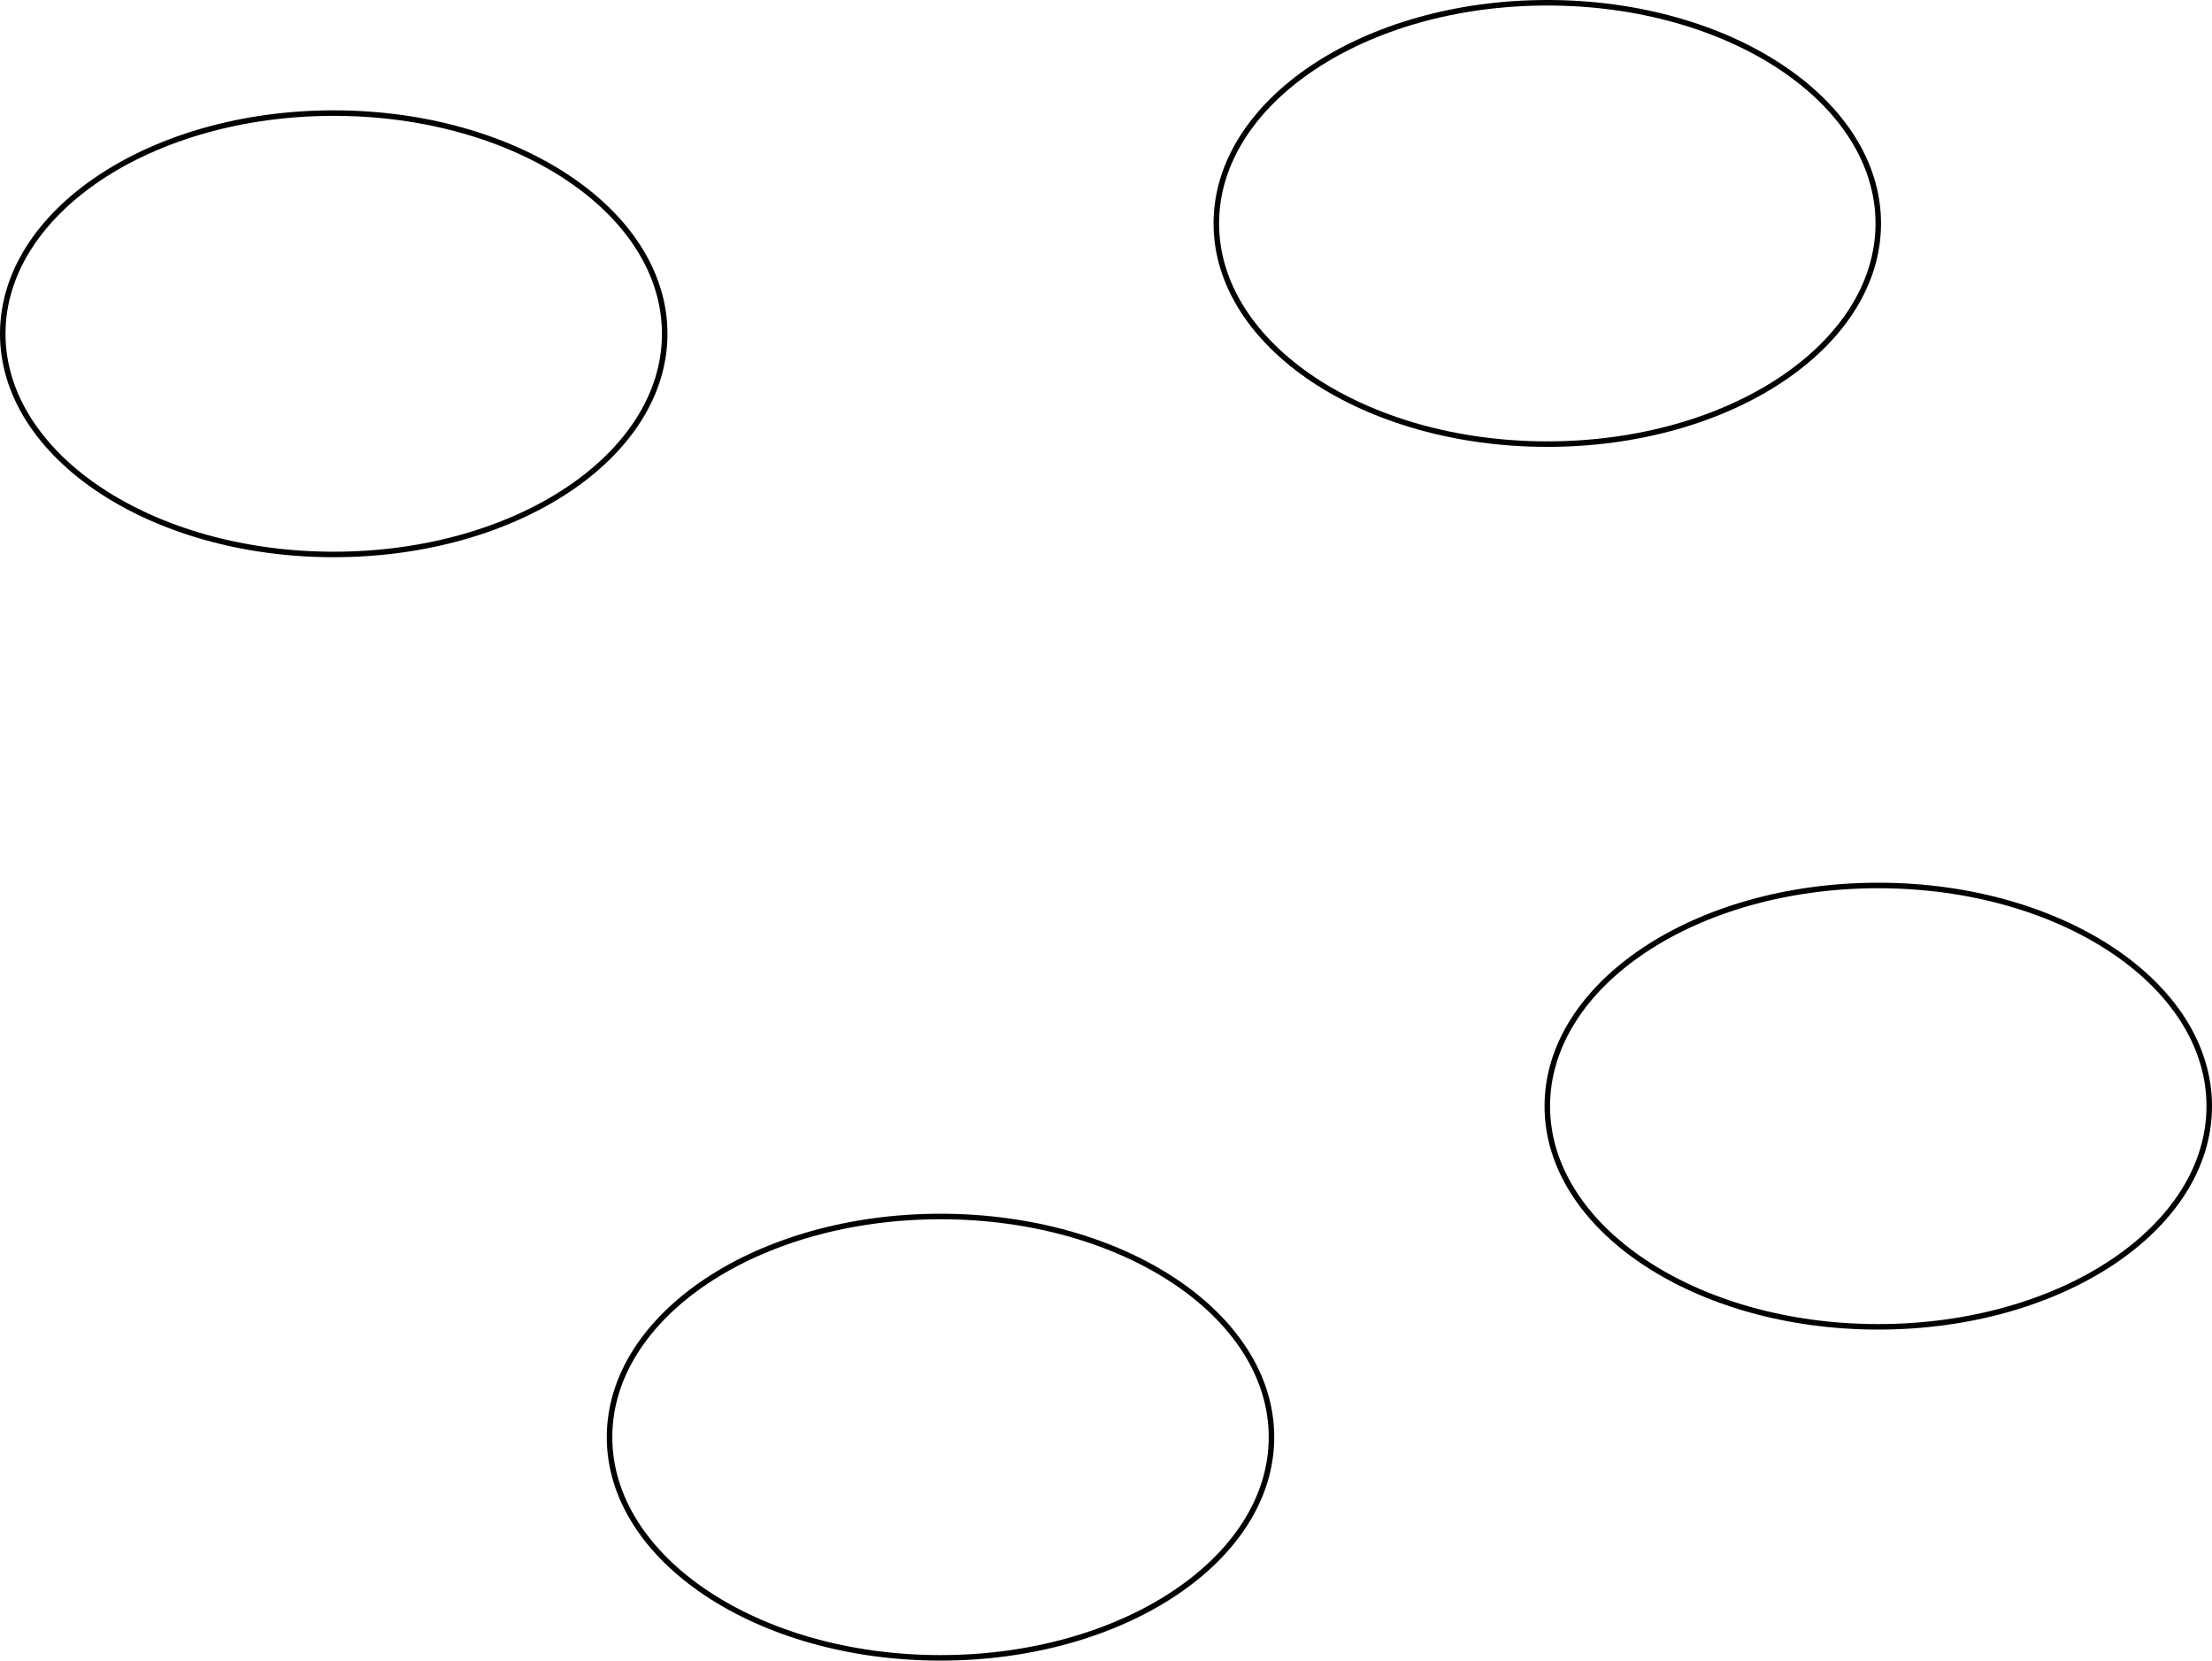
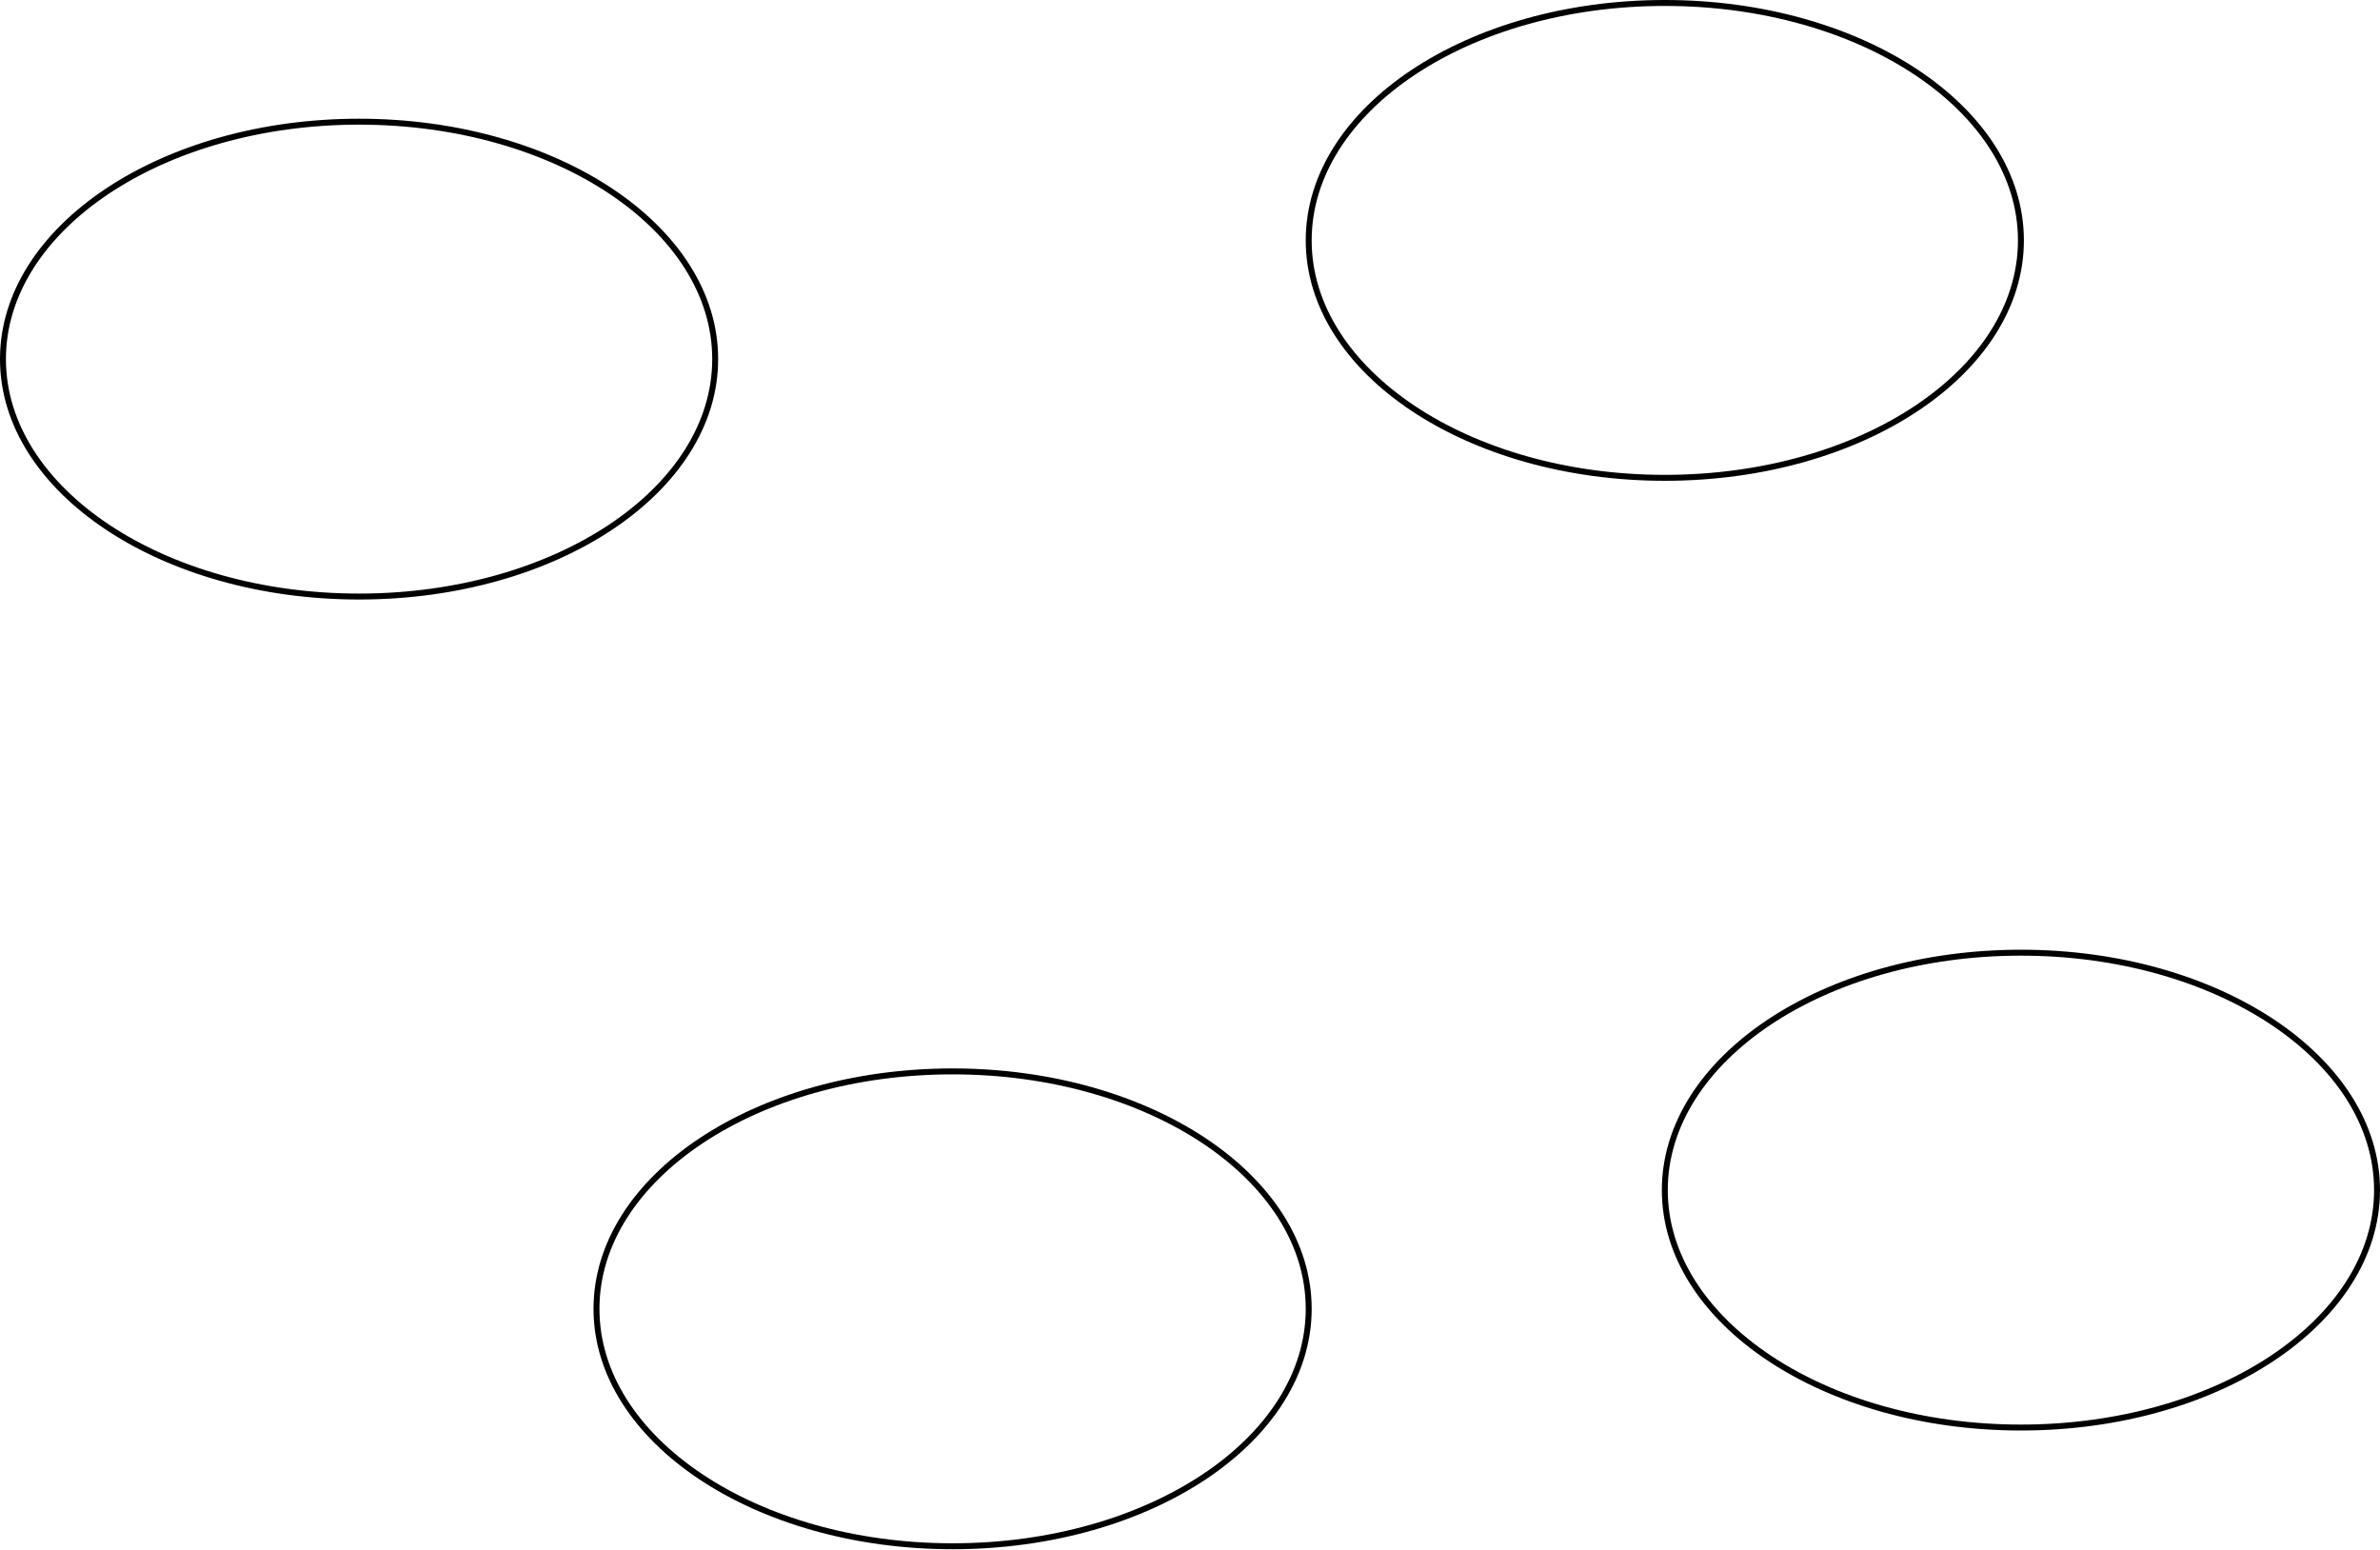
- <svg xmlns="http://www.w3.org/2000/svg" version="1.1" width="401px" height="301px" viewBox="-0.5 -0.5 401 301" content="&lt;mxfile host=&quot;app.diagrams.net&quot; modified=&quot;2021-11-06T18:38:48.559Z&quot; agent=&quot;5.0 (X11; Linux x86_64) AppleWebKit/537.36 (KHTML, like Gecko) Chrome/95.0.464.69 Safari/537.36&quot; etag=&quot;bYyHaEhdasQSVUHZynfc&quot; version=&quot;15.7.0&quot; type=&quot;github&quot;&gt;&lt;diagram id=&quot;uUUSJsalyCbWoxh345sE&quot; name=&quot;Page-1&quot;&gt;3ZXPT4MwFID/Go4mjOLmrsO5HfRgZmLircKDNis81nXC9tfbyesAiYkmMzNeSN/3+uPxtQWPRXm90LwUD5iA8gI/qT126wXBmE3t8wj2DbieBA3ItEwaNGrBSh6AoE90JxPY9joaRGVk2YcxFgXEpse41lj1u6Wo+quWPIMBWMVcDemzTIwgOvb9NrEEmQlaeuoSOXedCWwFT7DqIDb3WKQRTdPK6wjU0Z3z0oy7+yJ7KkxDYb4zINrA4XEyy5b69jW8f1q/bLLFFc3yxtWOXpiKNXtnwM5iZdtgVglpYFXy+Jip7HZbJkyubDSyzWFBbnbQBuoOogIXgDkYvbddKBswkkWnhY0prjrunVDR0X5DjNN2Z6epWyO2QVJ+ICg4o6BUKhWhQm3jBFK+U7b62dZoXMOQp1iYIT2DZBb2JY/CS0tm/0/ySaCTfPGTHP6tqx76n666/3uCbNh+Zz9ynZ8Vm78D&lt;/diagram&gt;&lt;/mxfile&gt;" resource="https://app.diagrams.net/#Hmikee-AI%2FData-Structures-and-Algorithms%2Fmain%2FUntitled%20Diagram.svg">
+ <svg xmlns="http://www.w3.org/2000/svg" version="1.1" width="401px" height="261px" viewBox="-0.5 -0.5 401 261" content="&lt;mxfile host=&quot;app.diagrams.net&quot; modified=&quot;2021-11-06T18:38:51.296Z&quot; agent=&quot;5.0 (X11; Linux x86_64) AppleWebKit/537.36 (KHTML, like Gecko) Chrome/95.0.464.69 Safari/537.36&quot; etag=&quot;z73JEdsq0jcLAMvX2YIZ&quot; version=&quot;15.7.0&quot; type=&quot;github&quot;&gt;&lt;diagram id=&quot;uUUSJsalyCbWoxh345sE&quot; name=&quot;Page-1&quot;&gt;3ZXPb4IwFID/Go5LgDKdV9HpYTssLlmyW0cftLHwsNaB/vWroxWQLNkSF5ddSN/3Svv4+gOPxHm9ULTkj8hAeqHPao/MvDAckYl5HsG+AbfjsAGZEqxBQQtW4gAW+pbuBINtr6NGlFqUfZhgUUCie4wqhVW/W4qyP2tJMxiAVULlkL4IprmlI99vE0sQGbdTT1wip66zBVtOGVYdROYeiRWiblp5HYM8unNemvfuv8ieClNQ6O+8EG/g8DSeZks1e4sentevm2xxY0d5p3JnP9gWq/fOgBnFyDbBtOJCw6qkyTFTmeU2jOtcmigwzWFBbnRQGuoOsgUuAHPQam+62OxJlt0txMVVx71jvKP9zjJqlzs7Dd0aMQ0r5QeCwgsKSoWUMUpUJmaQ0p001U+3WuEahjzFQg/pBSSTqC85iK4tmfw/ycHZTjY3xpUlR3/rqEf+2VH3f0+QCdt79jPX+VmR+Qc=&lt;/diagram&gt;&lt;/mxfile&gt;" resource="https://app.diagrams.net/#Hmikee-AI%2FData-Structures-and-Algorithms%2Fmain%2FUntitled%20Diagram.svg">
  <defs />
  <g>
-     <ellipse cx="170" cy="260" rx="60" ry="40" fill="rgba(255, 255, 255, 1)" stroke="rgba(0, 0, 0, 1)" pointer-events="all" />
+     <ellipse cx="160" cy="220" rx="60" ry="40" fill="rgba(255, 255, 255, 1)" stroke="rgba(0, 0, 0, 1)" pointer-events="all" />
    <ellipse cx="280" cy="40" rx="60" ry="40" fill="rgba(255, 255, 255, 1)" stroke="rgba(0, 0, 0, 1)" pointer-events="all" />
    <ellipse cx="60" cy="60" rx="60" ry="40" fill="rgba(255, 255, 255, 1)" stroke="rgba(0, 0, 0, 1)" pointer-events="all" />
    <ellipse cx="340" cy="200" rx="60" ry="40" fill="rgba(255, 255, 255, 1)" stroke="rgba(0, 0, 0, 1)" pointer-events="all" />
  </g>
</svg>
